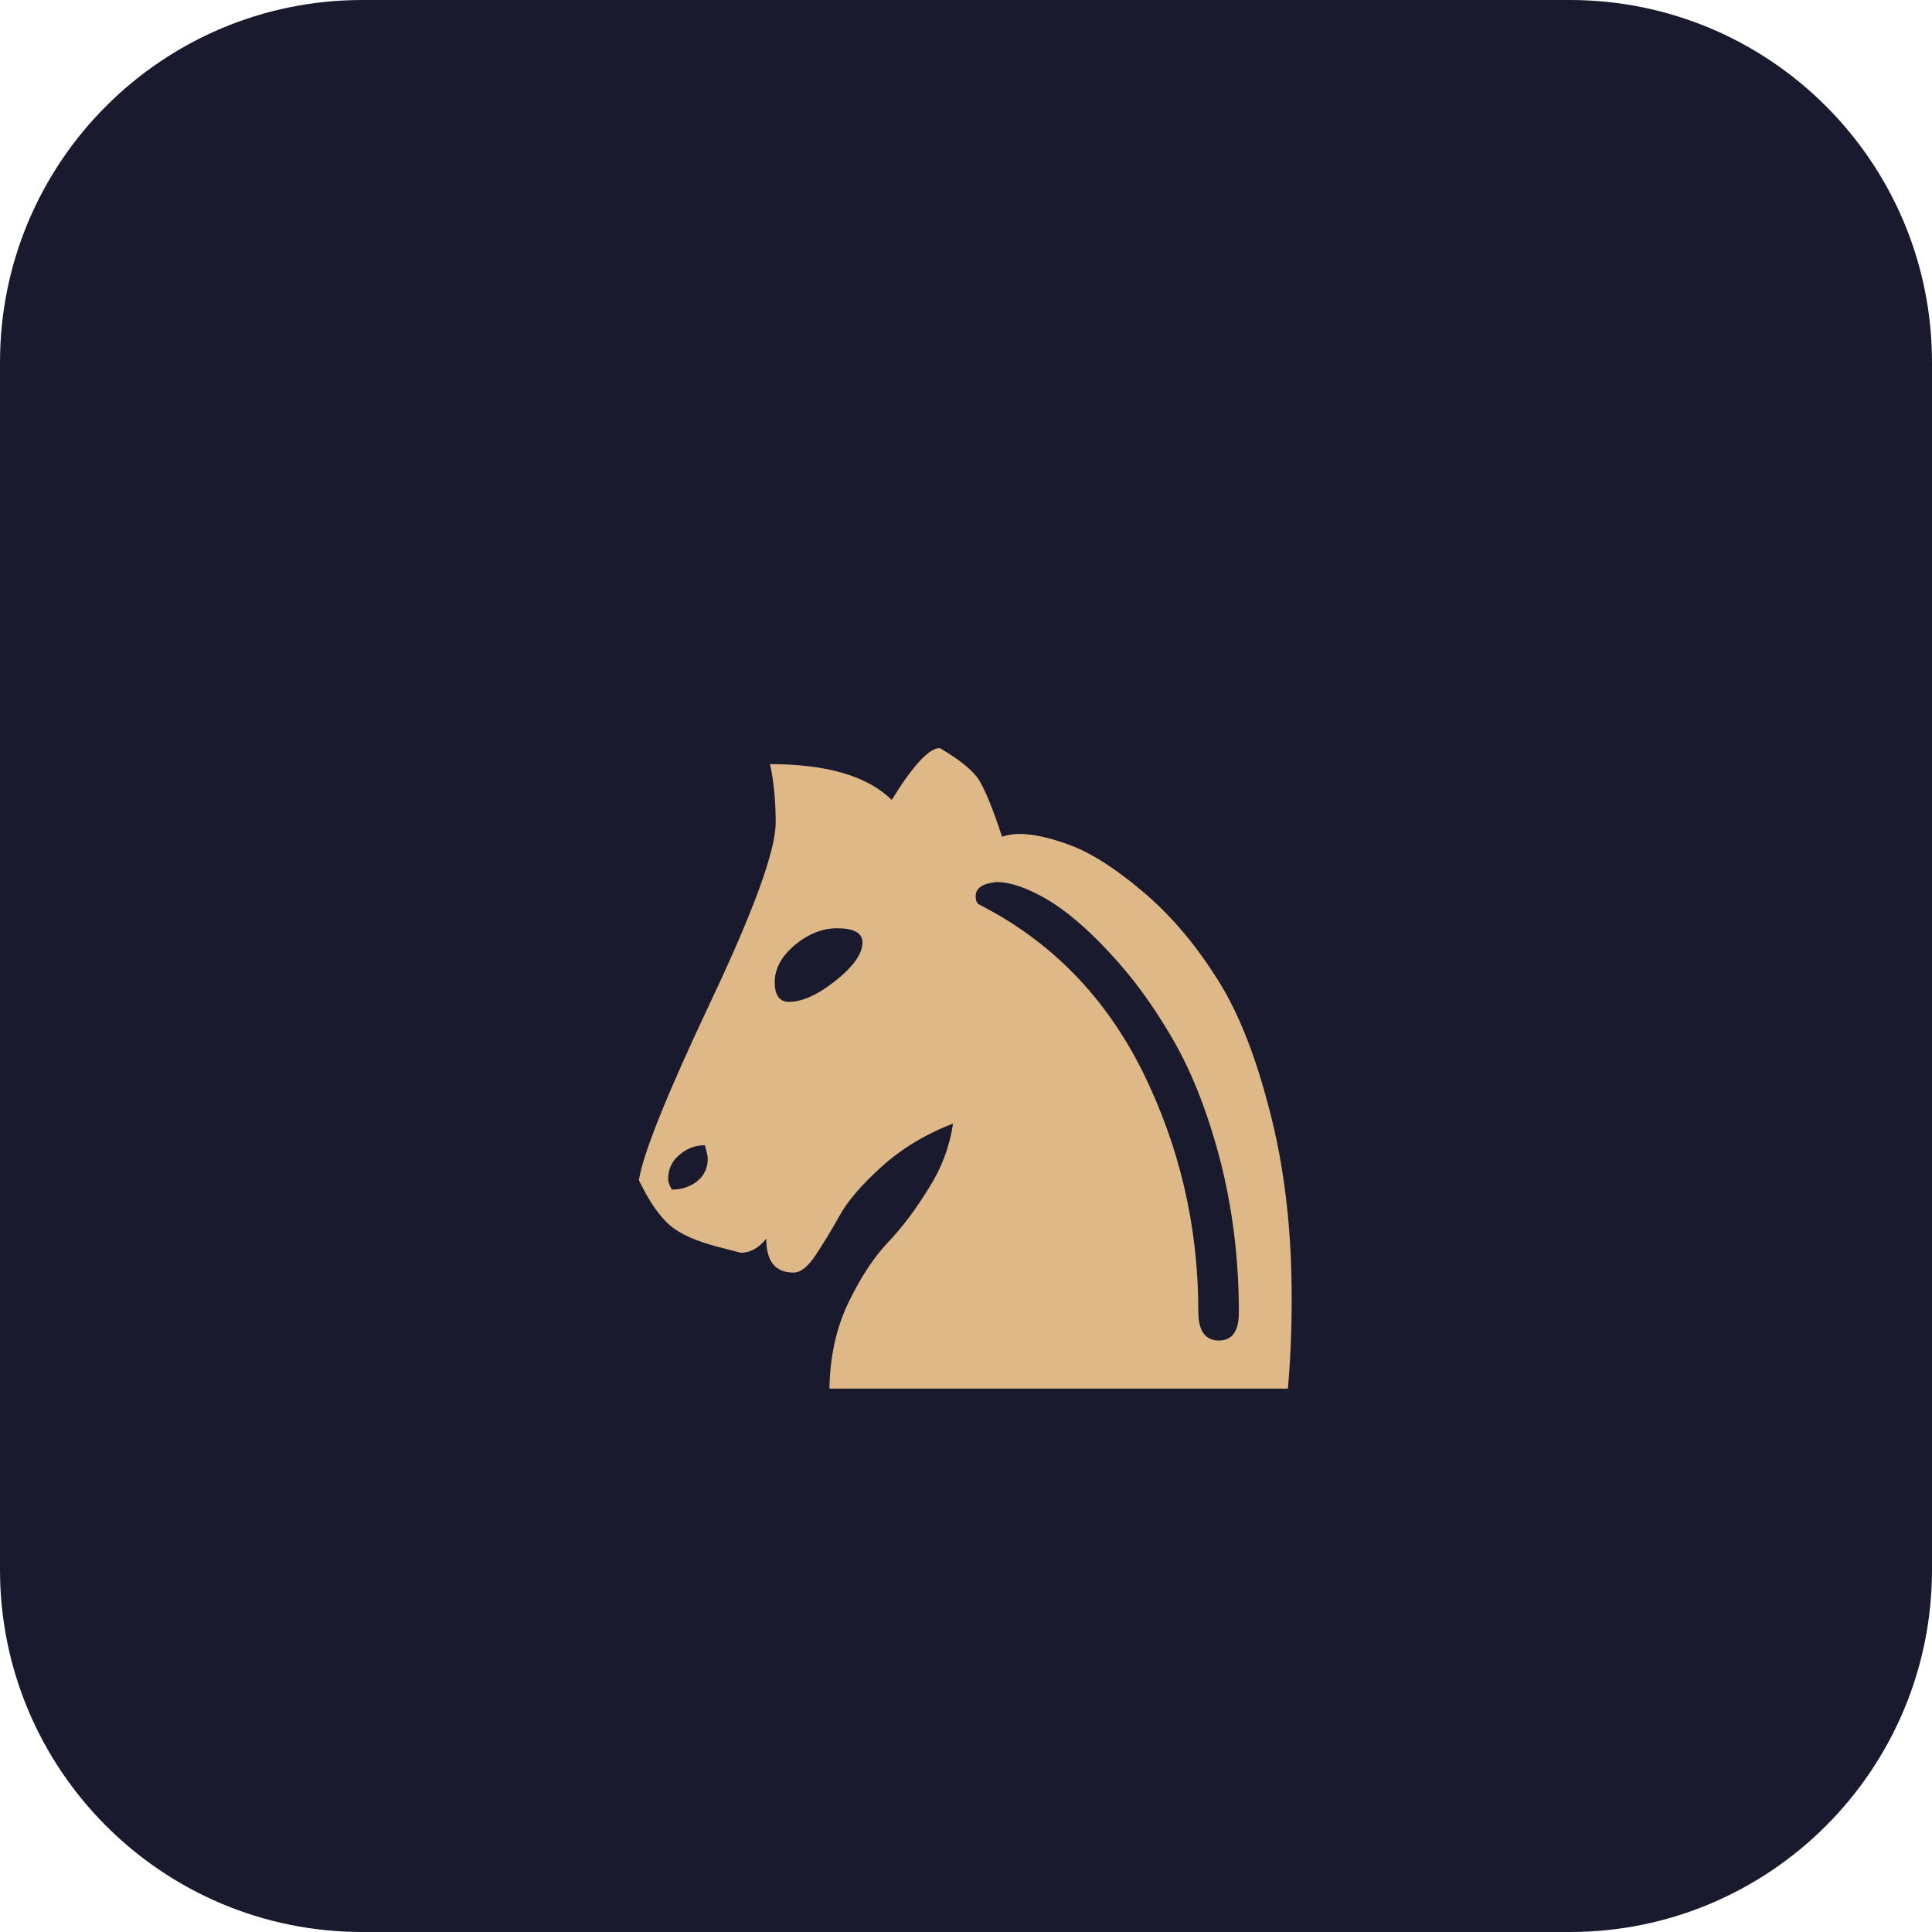
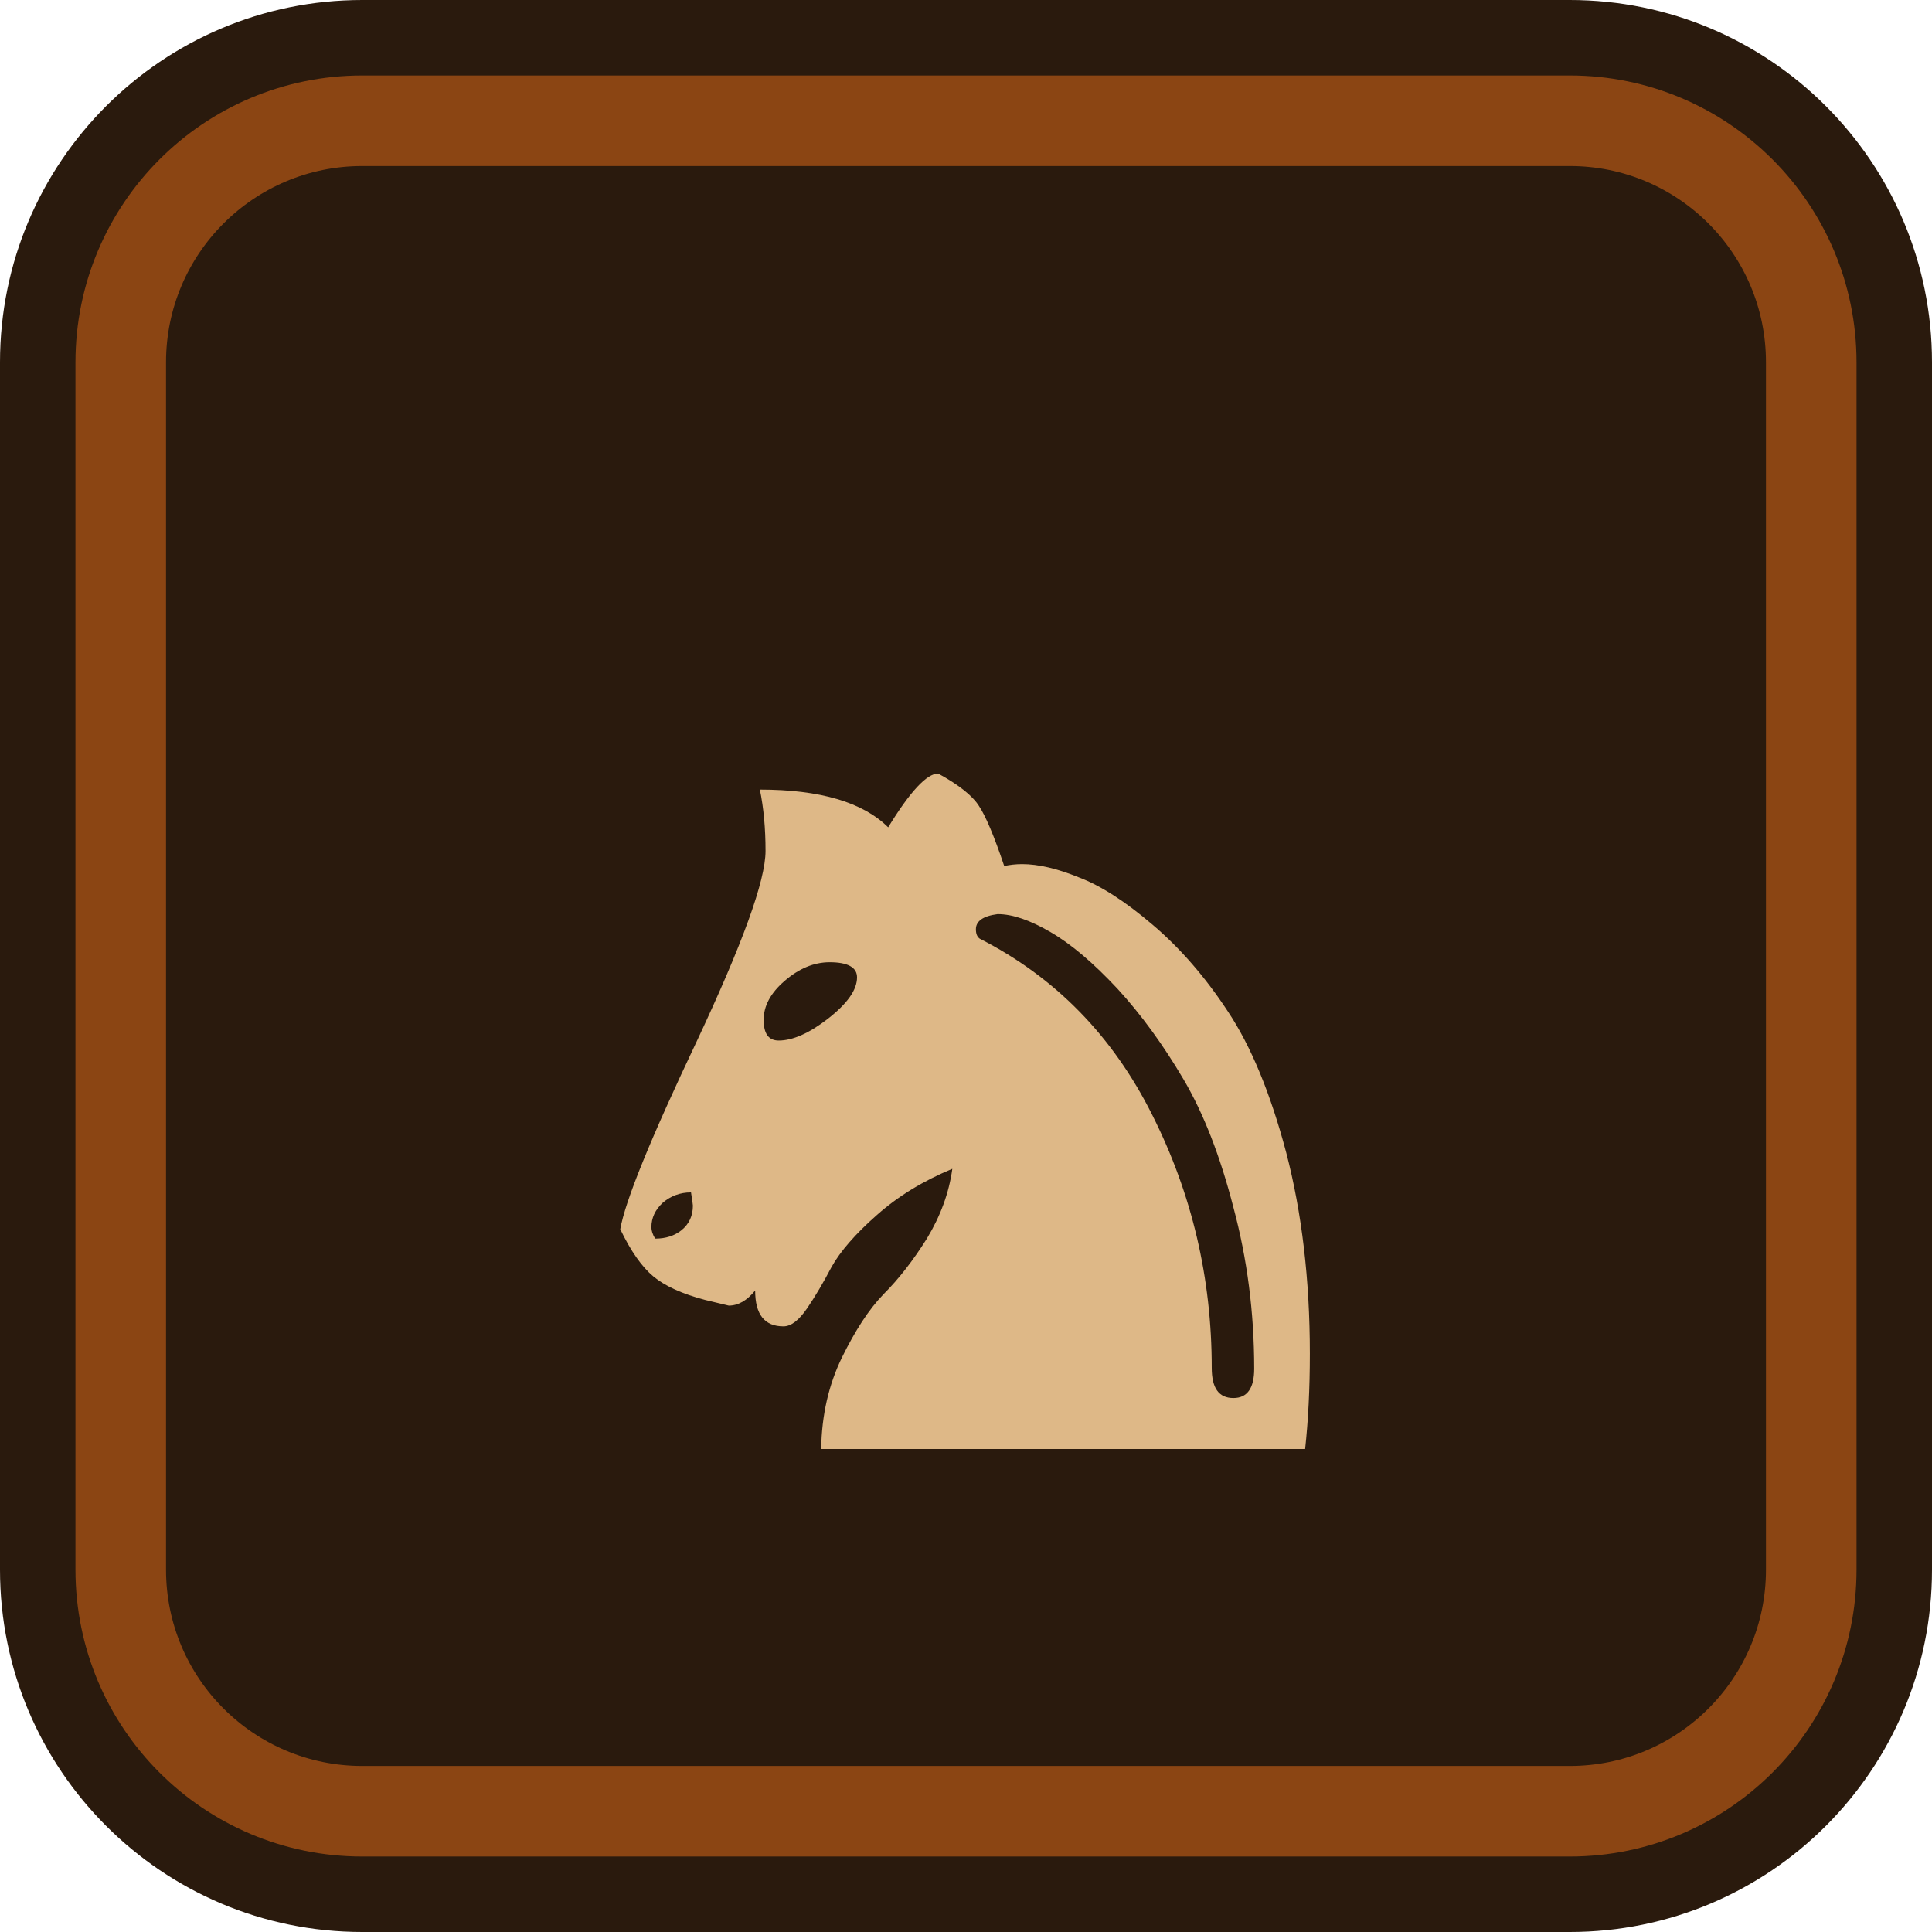
<svg xmlns="http://www.w3.org/2000/svg" viewBox="0 0 32 32" fill="none">
-   <rect width="32" height="32" rx="6" fill="#1a1a2e" />
-   <text x="16" y="23" text-anchor="middle" font-size="18" fill="#deb887">♞</text>
+   <rect width="32" height="32" rx="6" fill="#2a1a0d" />
+   <rect x="2" y="2" width="28" height="28" rx="4" fill="none" stroke="#8b4513" stroke-width="1.5" />
+   <text x="16" y="24" text-anchor="middle" font-size="19" fill="#deb887">♞</text>
</svg>
